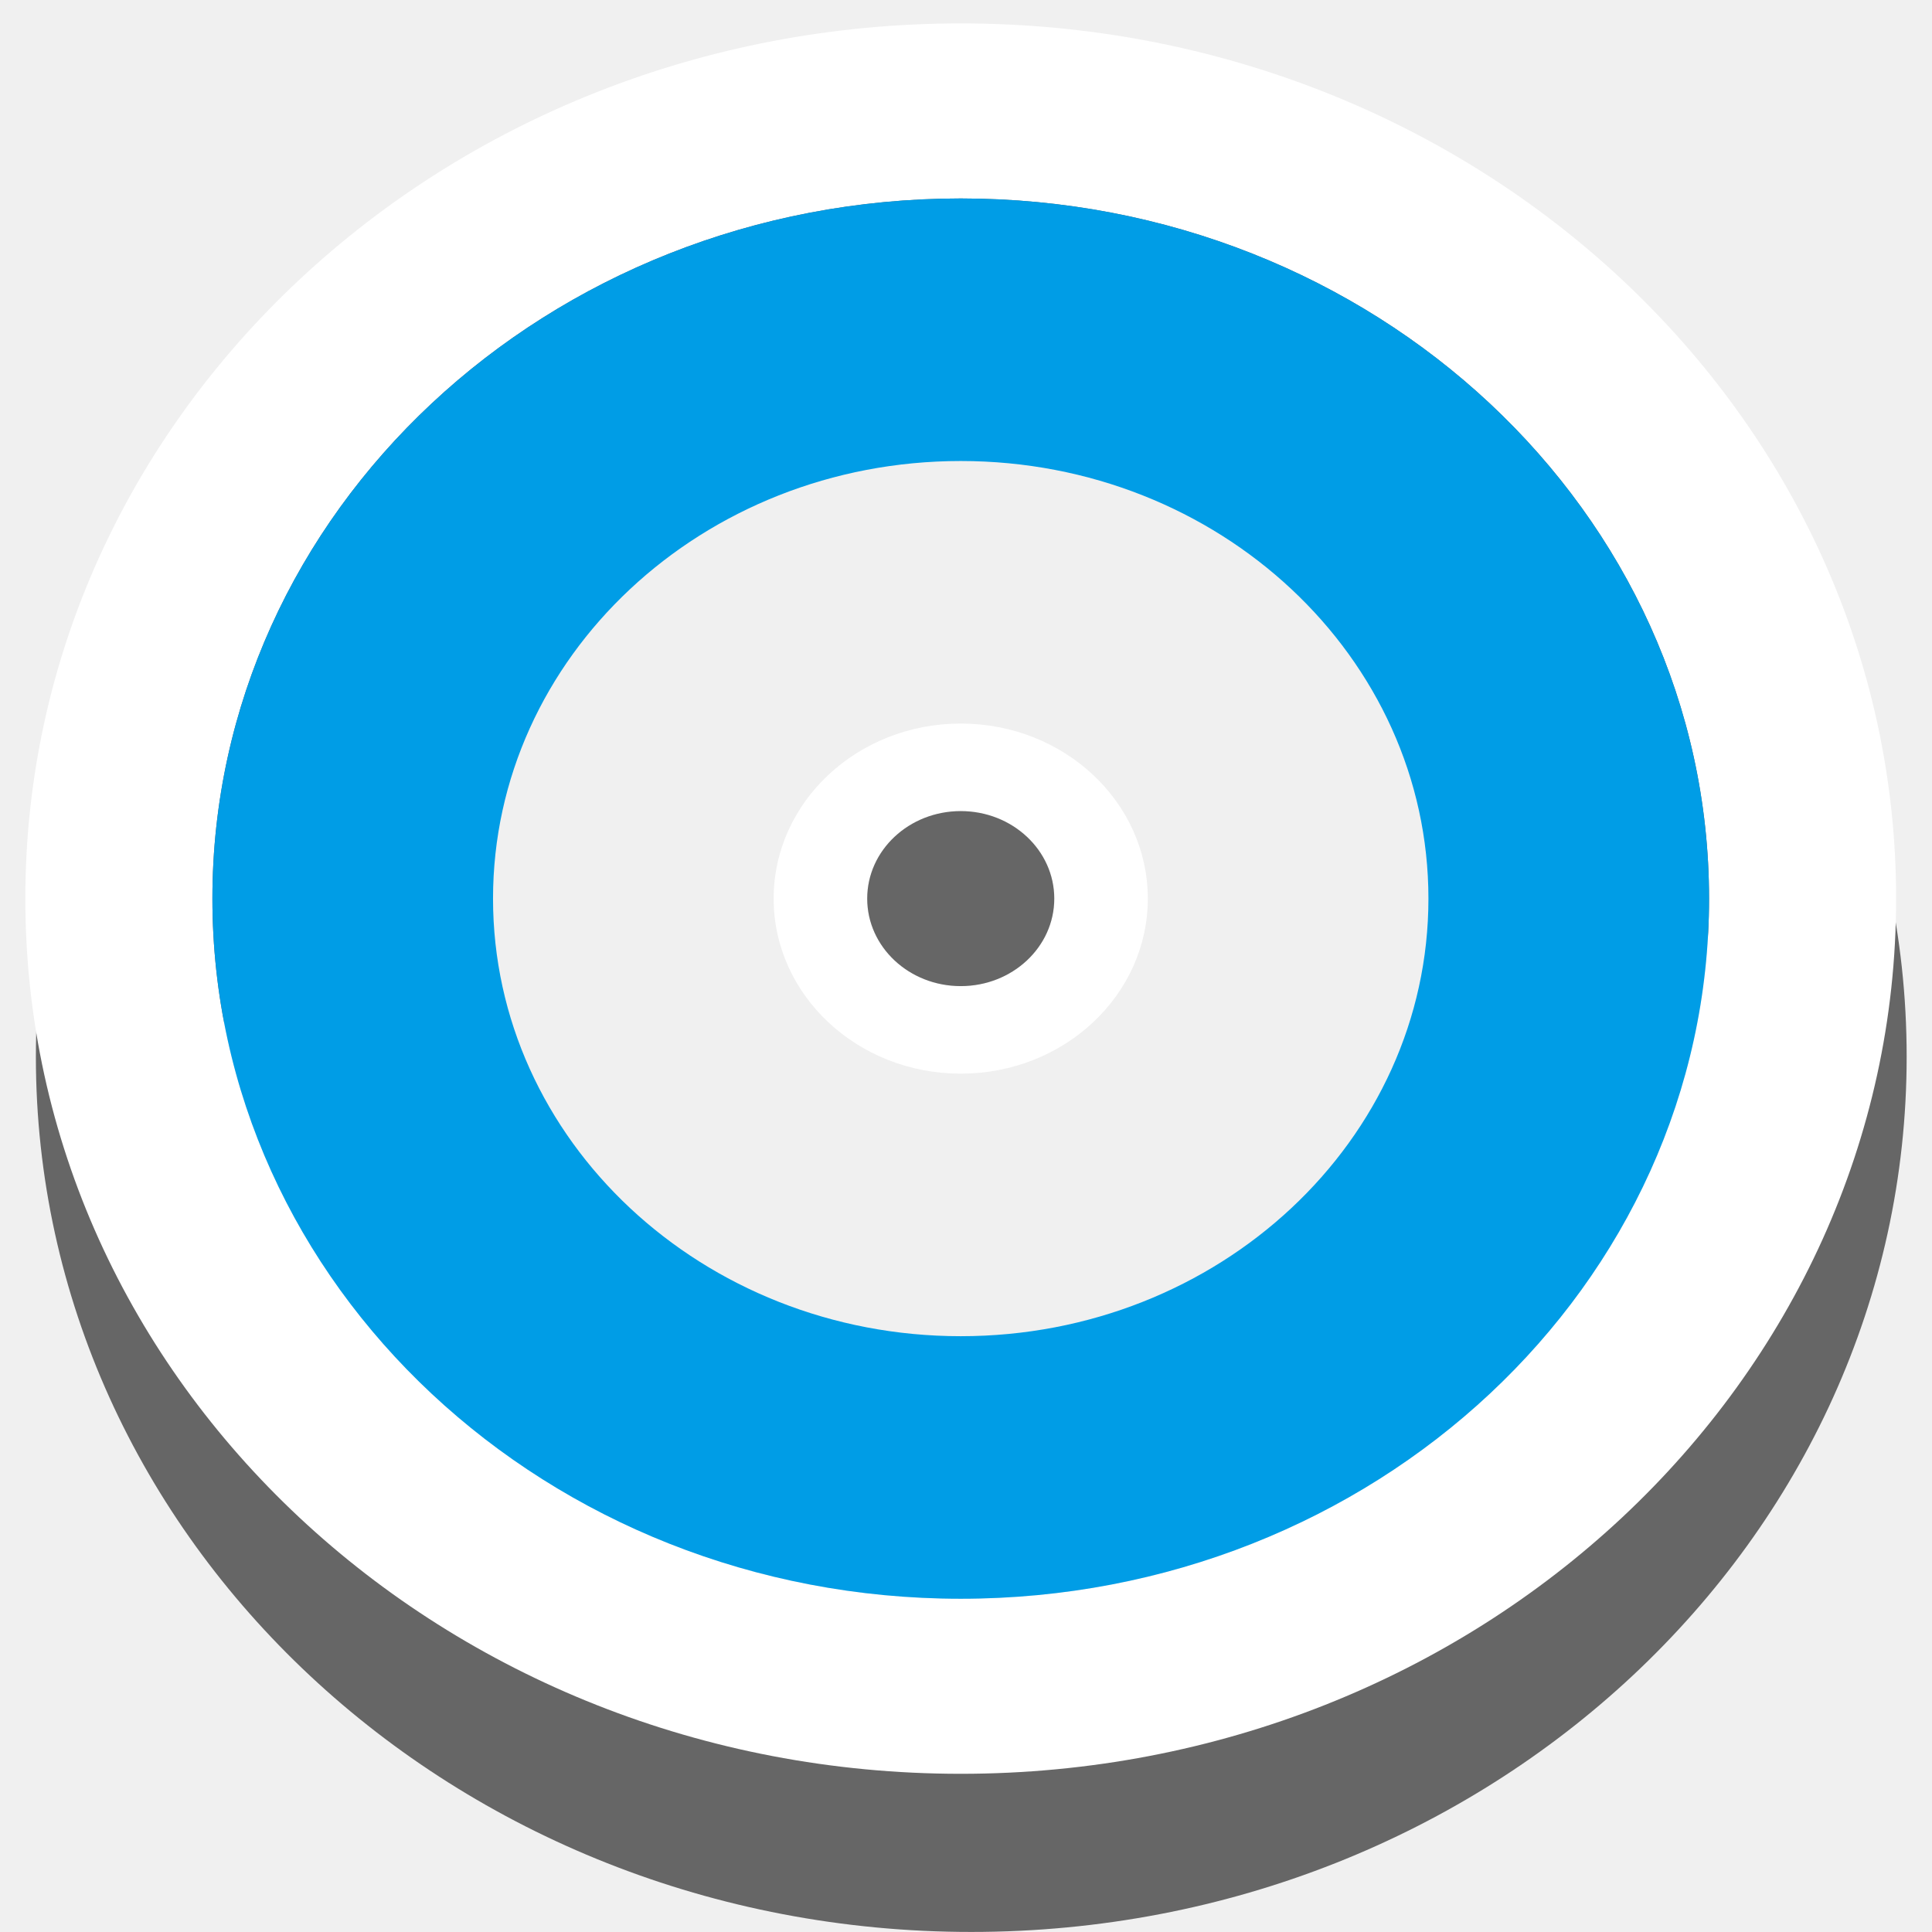
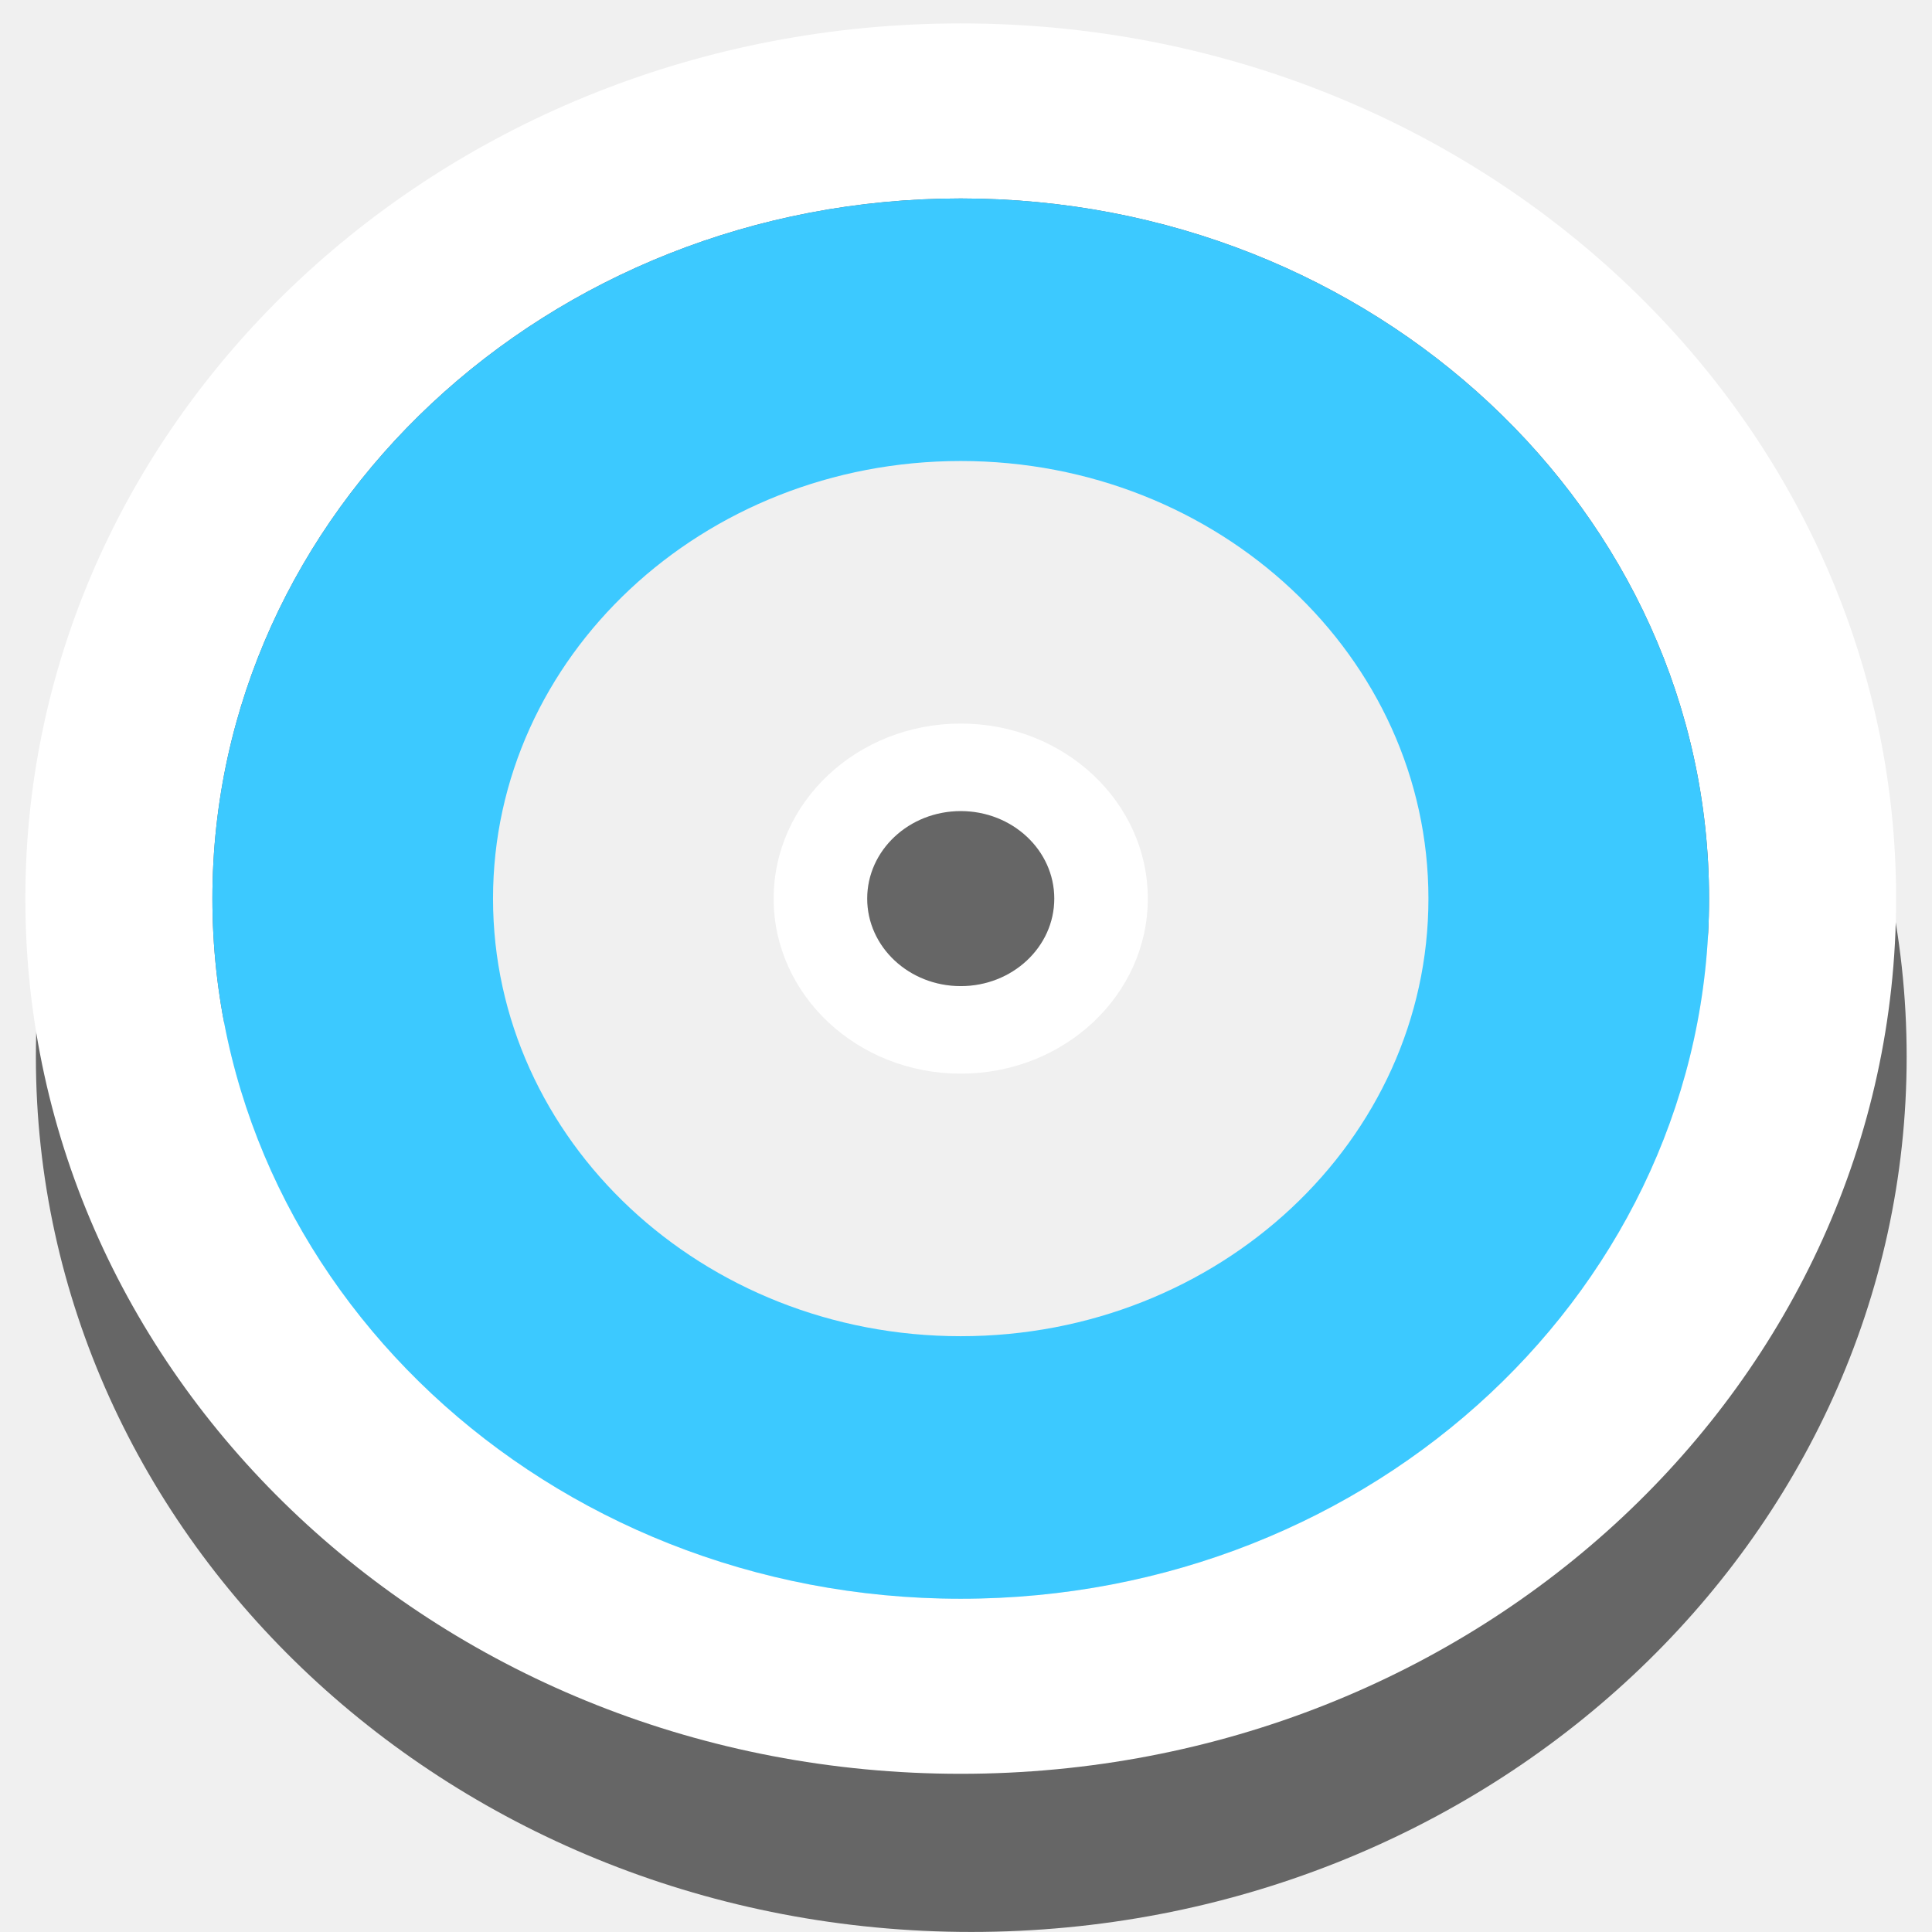
<svg xmlns="http://www.w3.org/2000/svg" width="68px" height="68px" viewBox="0 0 68 68" version="1.1">
  <defs />
  <g id="Dataportaal" stroke="none" stroke-width="1" fill="none" fill-rule="evenodd">
-     <g id="hotspot" transform="translate(-1, -2)">
+     <g id="loc-icoon-hover-copy" transform="translate(-1, -2)">
      <path d="M35.185,63.837 C49.732,63.837 61.524,52.804 61.524,39.194 C61.524,25.584 49.732,14.551 35.185,14.551 C20.639,14.551 8.847,25.584 8.847,39.194 C8.847,52.804 20.639,63.837 35.185,63.837 Z M35.185,69.998 C17.003,69.998 2.263,56.206 2.263,39.194 C2.263,22.181 17.003,8.39 35.185,8.39 C53.368,8.39 68.108,22.181 68.108,39.194 C68.108,56.206 53.368,69.998 35.185,69.998 Z" id="Oval" fill="#666666" fill-rule="nonzero" />
      <path d="M34.815,58.271 C49.361,58.271 61.153,47.238 61.153,33.628 C61.153,20.018 49.361,8.985 34.815,8.985 C20.268,8.985 8.476,20.018 8.476,33.628 C8.476,47.238 20.268,58.271 34.815,58.271 Z M34.815,64.432 C16.632,64.432 1.892,50.64 1.892,33.628 C1.892,16.615 16.632,2.824 34.815,2.824 C52.997,2.824 67.737,16.615 67.737,33.628 C67.737,50.64 52.997,64.432 34.815,64.432 Z" id="Oval" fill="#FFFFFF" fill-rule="nonzero" />
      <path d="M34.815,36.708 C36.633,36.708 38.107,35.329 38.107,33.628 C38.107,31.927 36.633,30.548 34.815,30.548 C32.996,30.548 31.522,31.927 31.522,33.628 C31.522,35.329 32.996,36.708 34.815,36.708 Z M34.815,39.789 C31.178,39.789 28.23,37.03 28.23,33.628 C28.23,30.225 31.178,27.467 34.815,27.467 C38.451,27.467 41.399,30.225 41.399,33.628 C41.399,37.03 38.451,39.789 34.815,39.789 Z" id="Oval" fill="#FFFFFF" fill-rule="nonzero" />
      <ellipse id="Oval" fill="#666666" cx="34.815" cy="33.628" rx="3.292" ry="3.08" />
-       <path d="M34.815,49.03 C43.906,49.03 51.276,42.134 51.276,33.628 C51.276,25.122 43.906,18.226 34.815,18.226 C25.723,18.226 18.353,25.122 18.353,33.628 C18.353,42.134 25.723,49.03 34.815,49.03 Z M34.815,58.271 C20.268,58.271 8.476,47.238 8.476,33.628 C8.476,20.018 20.268,8.985 34.815,8.985 C49.361,8.985 61.153,20.018 61.153,33.628 C61.153,47.238 49.361,58.271 34.815,58.271 Z" id="Oval" fill="#009DE6" fill-rule="nonzero" />
+       <path d="M34.815,49.03 C43.906,49.03 51.276,42.134 51.276,33.628 C51.276,25.122 43.906,18.226 34.815,18.226 C25.723,18.226 18.353,25.122 18.353,33.628 C18.353,42.134 25.723,49.03 34.815,49.03 Z M34.815,58.271 C20.268,58.271 8.476,47.238 8.476,33.628 C8.476,20.018 20.268,8.985 34.815,8.985 C49.361,8.985 61.153,20.018 61.153,33.628 C61.153,47.238 49.361,58.271 34.815,58.271 Z" id="Oval" fill="#3CC9FF" fill-rule="nonzero" />
    </g>
  </g>
</svg>
